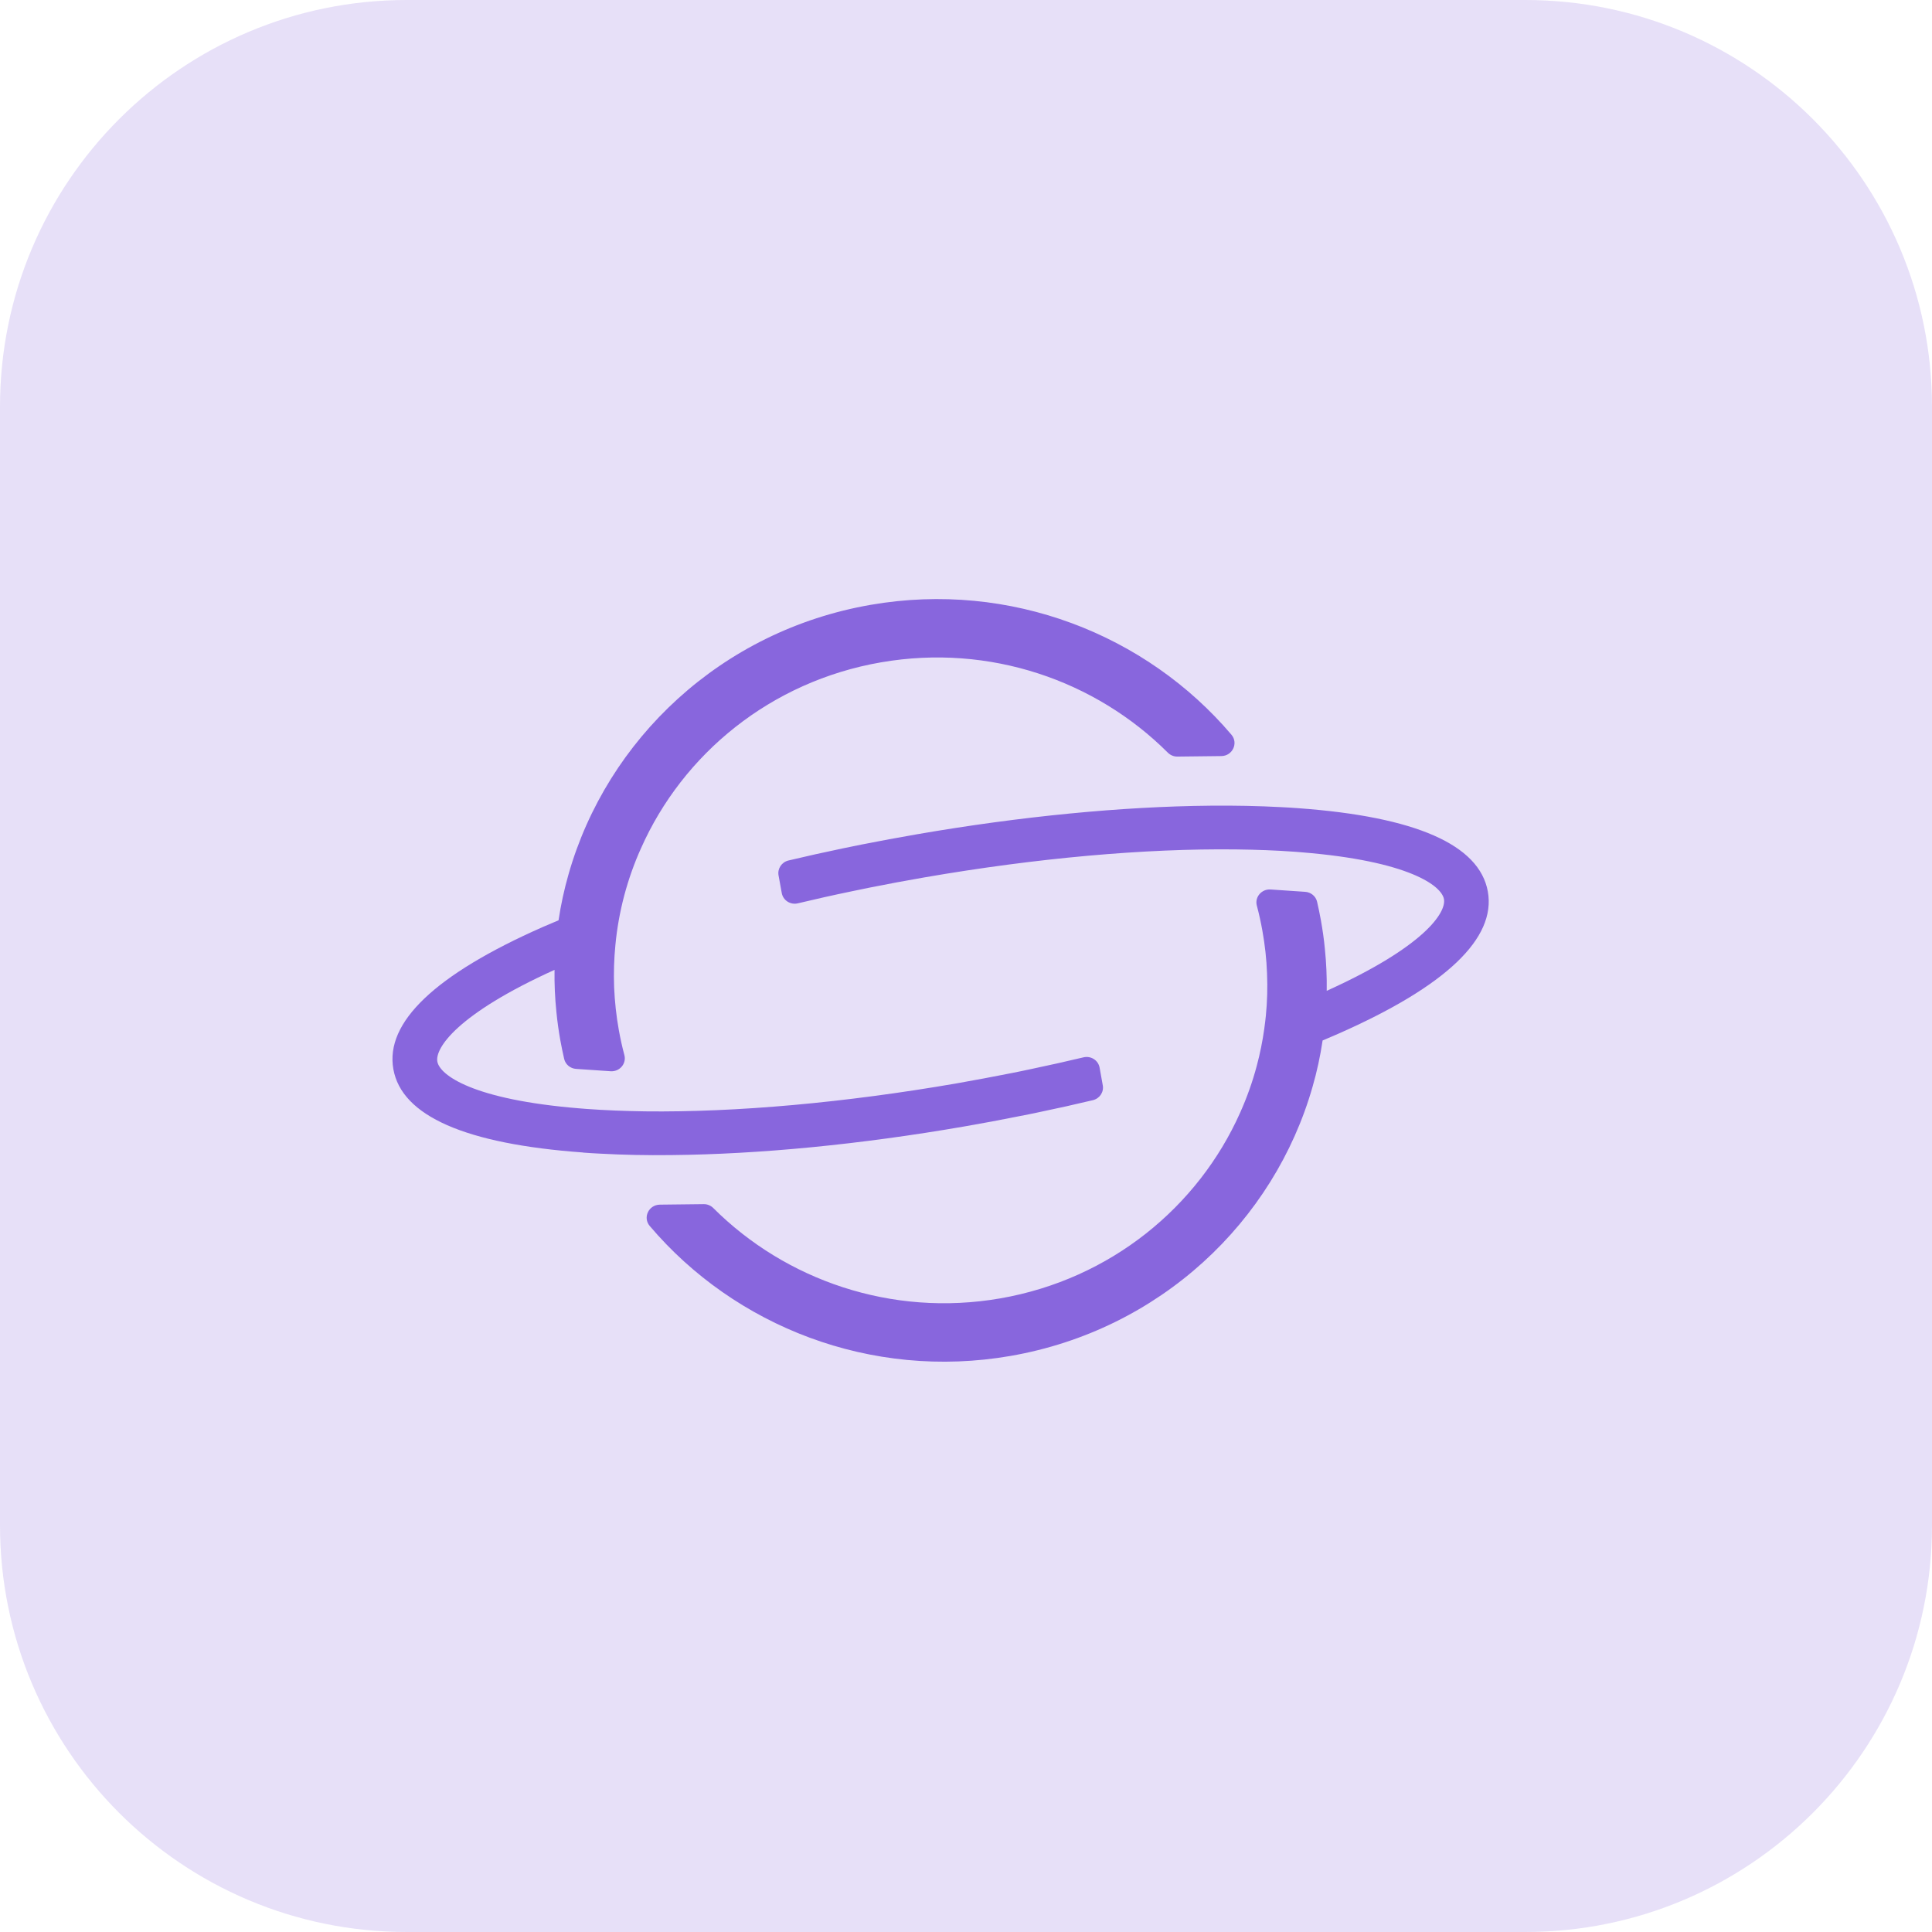
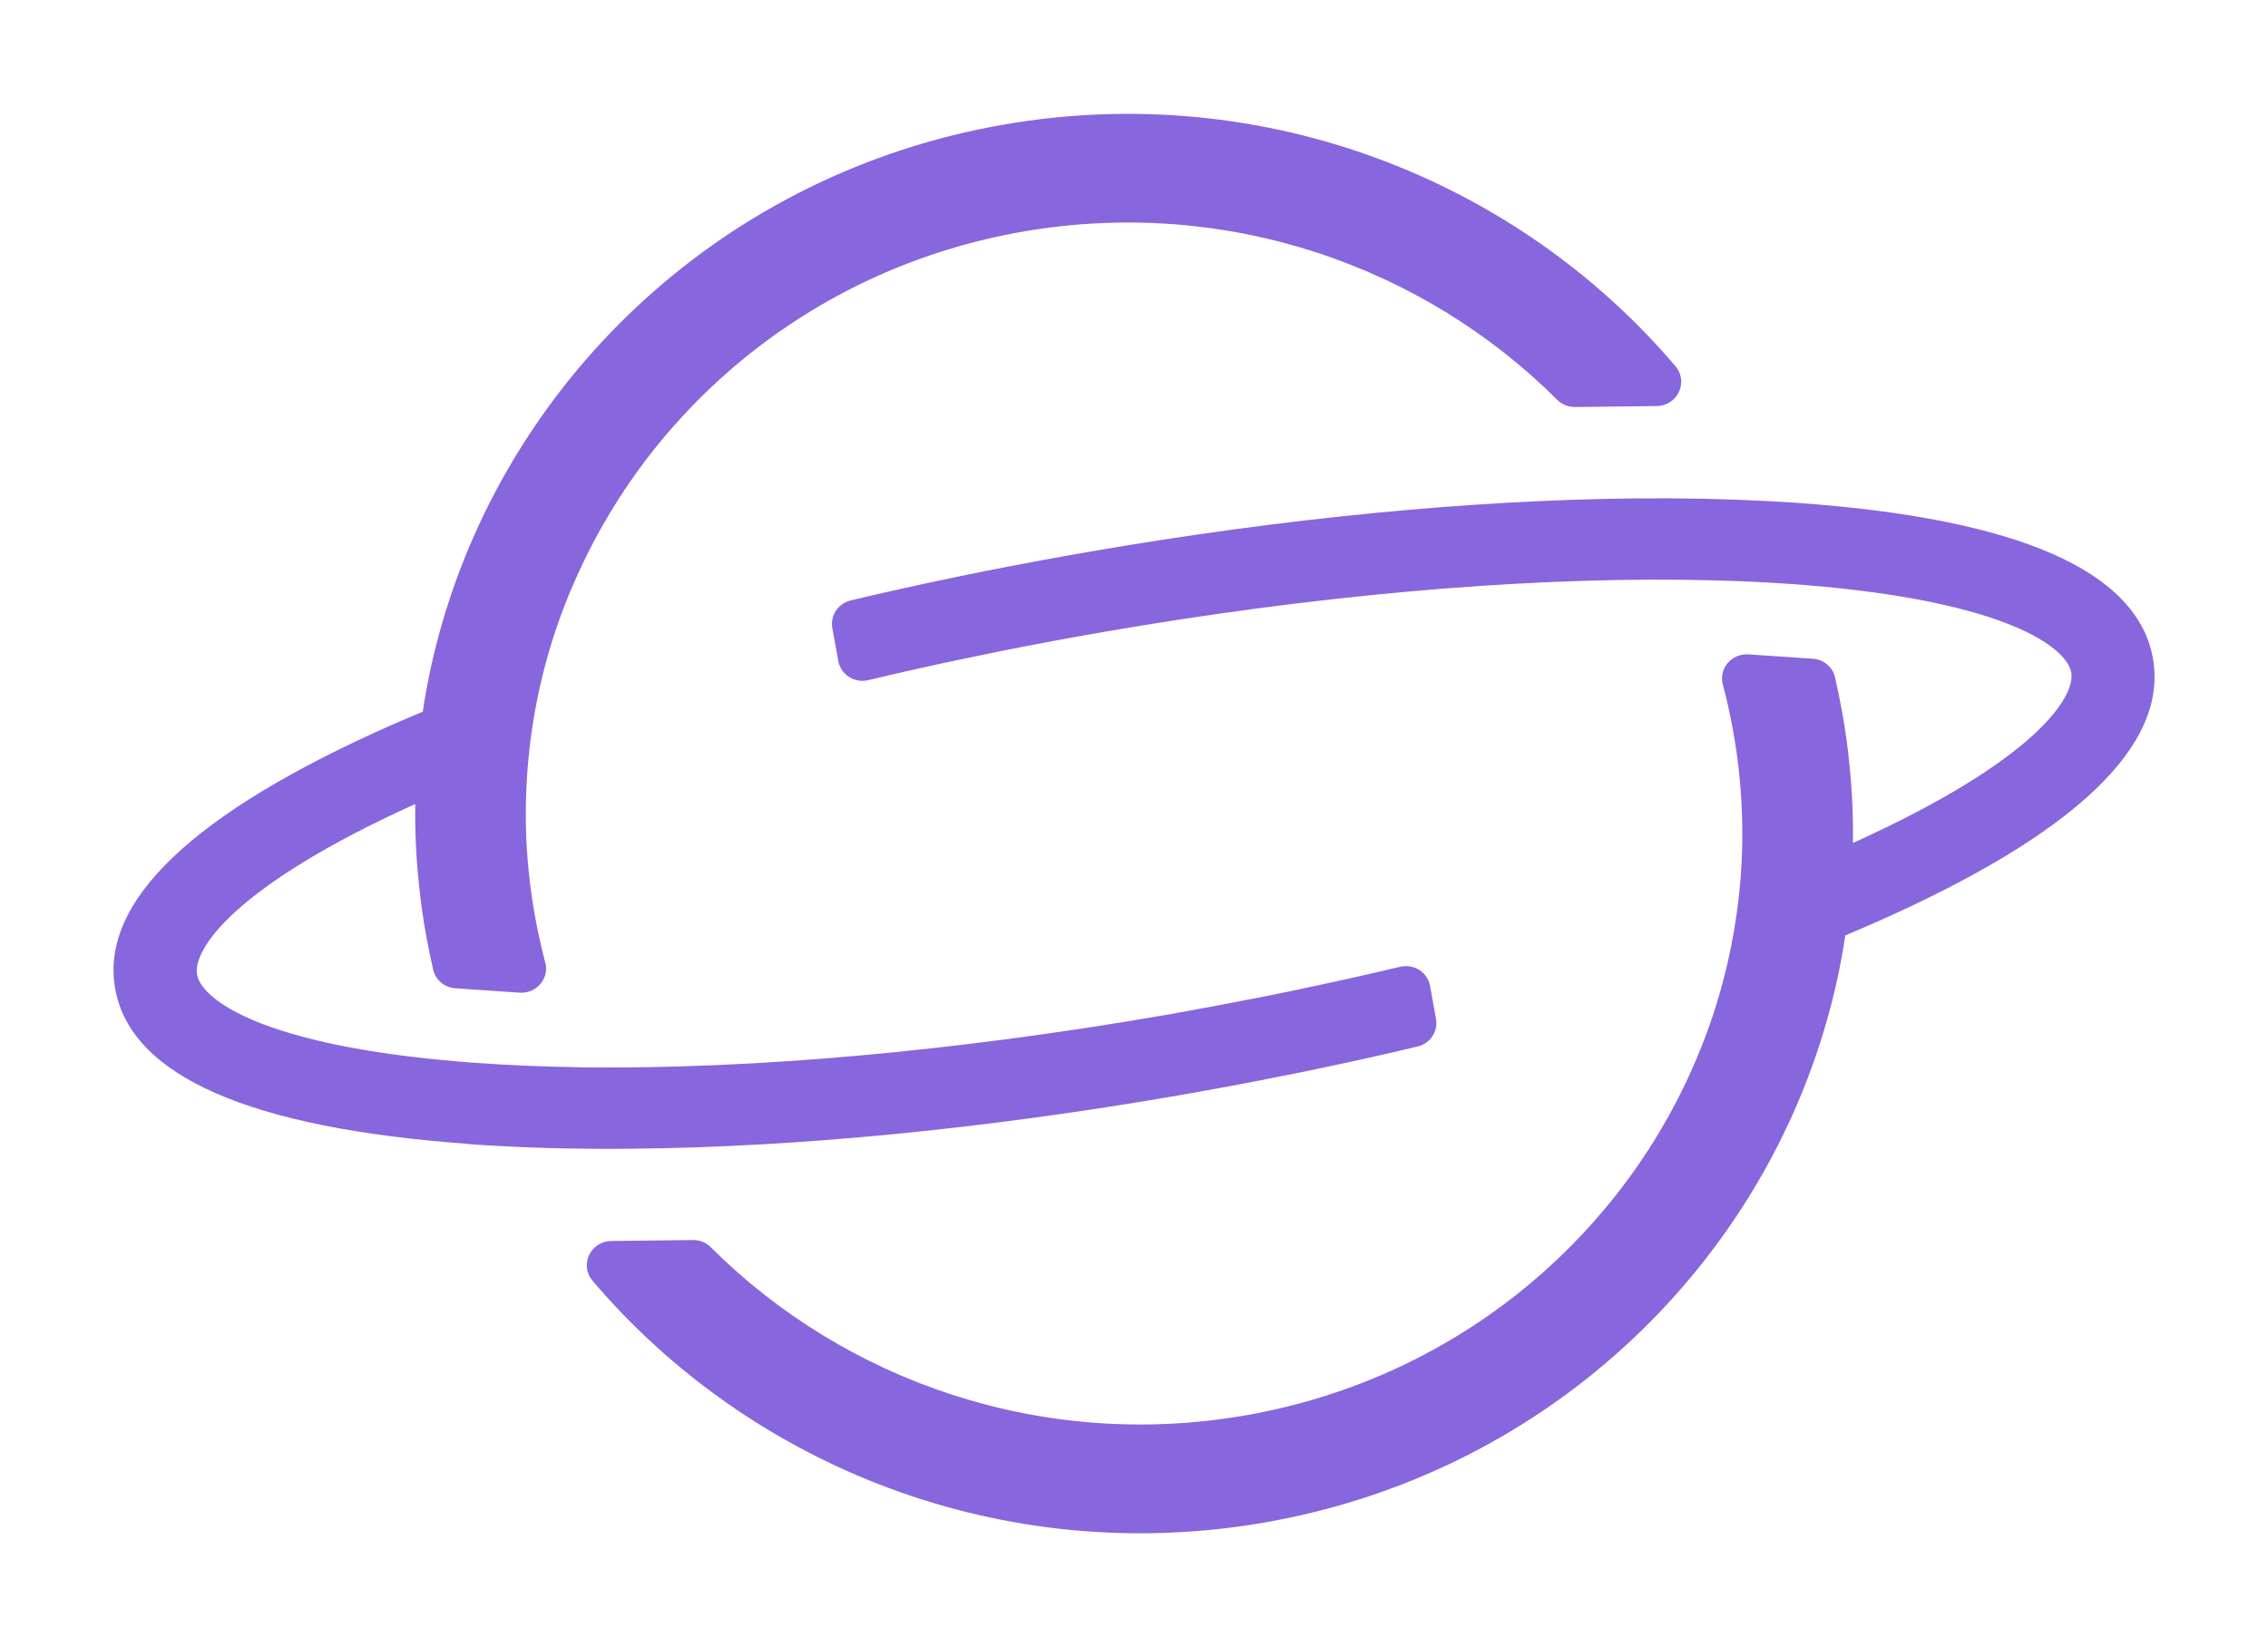
- <svg xmlns="http://www.w3.org/2000/svg" width="38" height="38" viewBox="0 0 38 38" fill="none">
-   <rect width="38" height="38" rx="8" fill="#8866DD" fill-opacity="0.2" />
+ <svg xmlns="http://www.w3.org/2000/svg" width="23.96" height="17.40" viewBox="6.52 10.58 23.96 17.40" fill="none">
  <path d="M18.031 16.41C17.668 16.473 17.307 16.54 16.952 16.61C16.825 16.635 16.697 16.661 16.57 16.688C16.211 16.763 15.855 16.842 15.507 16.925C15.374 16.957 15.289 17.086 15.313 17.218L15.376 17.564C15.402 17.71 15.548 17.803 15.694 17.767C16.031 17.687 16.374 17.609 16.723 17.537C16.85 17.51 16.977 17.484 17.105 17.458C17.461 17.387 17.82 17.32 18.184 17.257C20.393 16.875 22.521 16.686 24.311 16.707C24.715 16.712 25.102 16.726 25.469 16.753C25.515 16.757 25.561 16.761 25.606 16.764C27.709 16.935 28.353 17.42 28.401 17.685C28.448 17.95 28.012 18.621 26.095 19.488C26.099 19.213 26.087 18.937 26.058 18.658C26.041 18.474 26.014 18.29 25.981 18.104C25.959 17.98 25.933 17.856 25.905 17.735C25.88 17.627 25.783 17.548 25.67 17.541L24.991 17.495C24.815 17.483 24.676 17.644 24.72 17.811C24.763 17.972 24.799 18.136 24.829 18.303C24.88 18.585 24.911 18.867 24.921 19.146C24.933 19.425 24.925 19.702 24.898 19.976C24.89 20.056 24.88 20.137 24.869 20.217L24.867 20.233C24.833 20.478 24.784 20.72 24.721 20.956C24.637 21.275 24.526 21.585 24.393 21.883C23.569 23.734 21.845 25.161 19.671 25.538C17.532 25.908 15.449 25.177 14.03 23.761C13.98 23.711 13.912 23.683 13.841 23.684L12.978 23.694C12.758 23.697 12.639 23.949 12.78 24.114C14.452 26.084 17.123 27.146 19.873 26.67C22.816 26.16 25.061 24.026 25.817 21.373C25.903 21.076 25.968 20.774 26.014 20.465C26.12 20.42 26.226 20.375 26.328 20.33C28.442 19.397 29.428 18.456 29.264 17.536C29.099 16.615 27.844 16.063 25.533 15.896C25.421 15.888 25.307 15.88 25.191 15.875C24.752 15.852 24.288 15.842 23.803 15.847C22.073 15.863 20.083 16.055 18.031 16.41V16.41Z" fill="#8866DD" />
  <path d="M11.47 22.67C11.582 22.678 11.696 22.686 11.812 22.691C12.251 22.715 12.715 22.725 13.199 22.719C14.929 22.703 16.92 22.511 18.972 22.155C19.335 22.092 19.697 22.025 20.052 21.953C20.179 21.929 20.307 21.903 20.433 21.876C20.794 21.801 21.149 21.722 21.496 21.639C21.63 21.607 21.715 21.478 21.69 21.346L21.628 21C21.602 20.854 21.456 20.761 21.309 20.797C20.972 20.877 20.628 20.954 20.28 21.027C20.154 21.054 20.027 21.081 19.898 21.106C19.543 21.176 19.183 21.244 18.819 21.308C16.61 21.69 14.481 21.88 12.691 21.859C12.287 21.853 11.9 21.838 11.534 21.811C11.488 21.807 11.441 21.803 11.396 21.8C9.295 21.629 8.65 21.145 8.602 20.88C8.554 20.615 8.992 19.943 10.907 19.076C10.903 19.351 10.915 19.627 10.944 19.907C10.962 20.091 10.988 20.276 11.021 20.462C11.044 20.586 11.069 20.709 11.097 20.83C11.123 20.938 11.219 21.017 11.332 21.024L12.01 21.07C12.187 21.082 12.325 20.921 12.281 20.753C12.238 20.593 12.202 20.429 12.172 20.263C12.121 19.98 12.091 19.697 12.079 19.418C12.069 19.138 12.077 18.862 12.104 18.589C12.135 18.256 12.195 17.929 12.279 17.61C12.364 17.292 12.473 16.983 12.607 16.686C13.43 14.832 15.153 13.404 17.33 13.027C19.469 12.657 21.55 13.387 22.969 14.803C23.018 14.853 23.087 14.882 23.158 14.881L24.023 14.871C24.242 14.868 24.361 14.617 24.221 14.451C22.549 12.482 19.877 11.42 17.127 11.896C14.184 12.406 11.939 14.541 11.183 17.194C11.098 17.49 11.032 17.793 10.986 18.101C10.879 18.145 10.775 18.19 10.671 18.235C8.559 19.168 7.572 20.108 7.737 21.029C7.901 21.951 9.157 22.501 11.467 22.668L11.47 22.67Z" fill="#8866DD" />
</svg>
